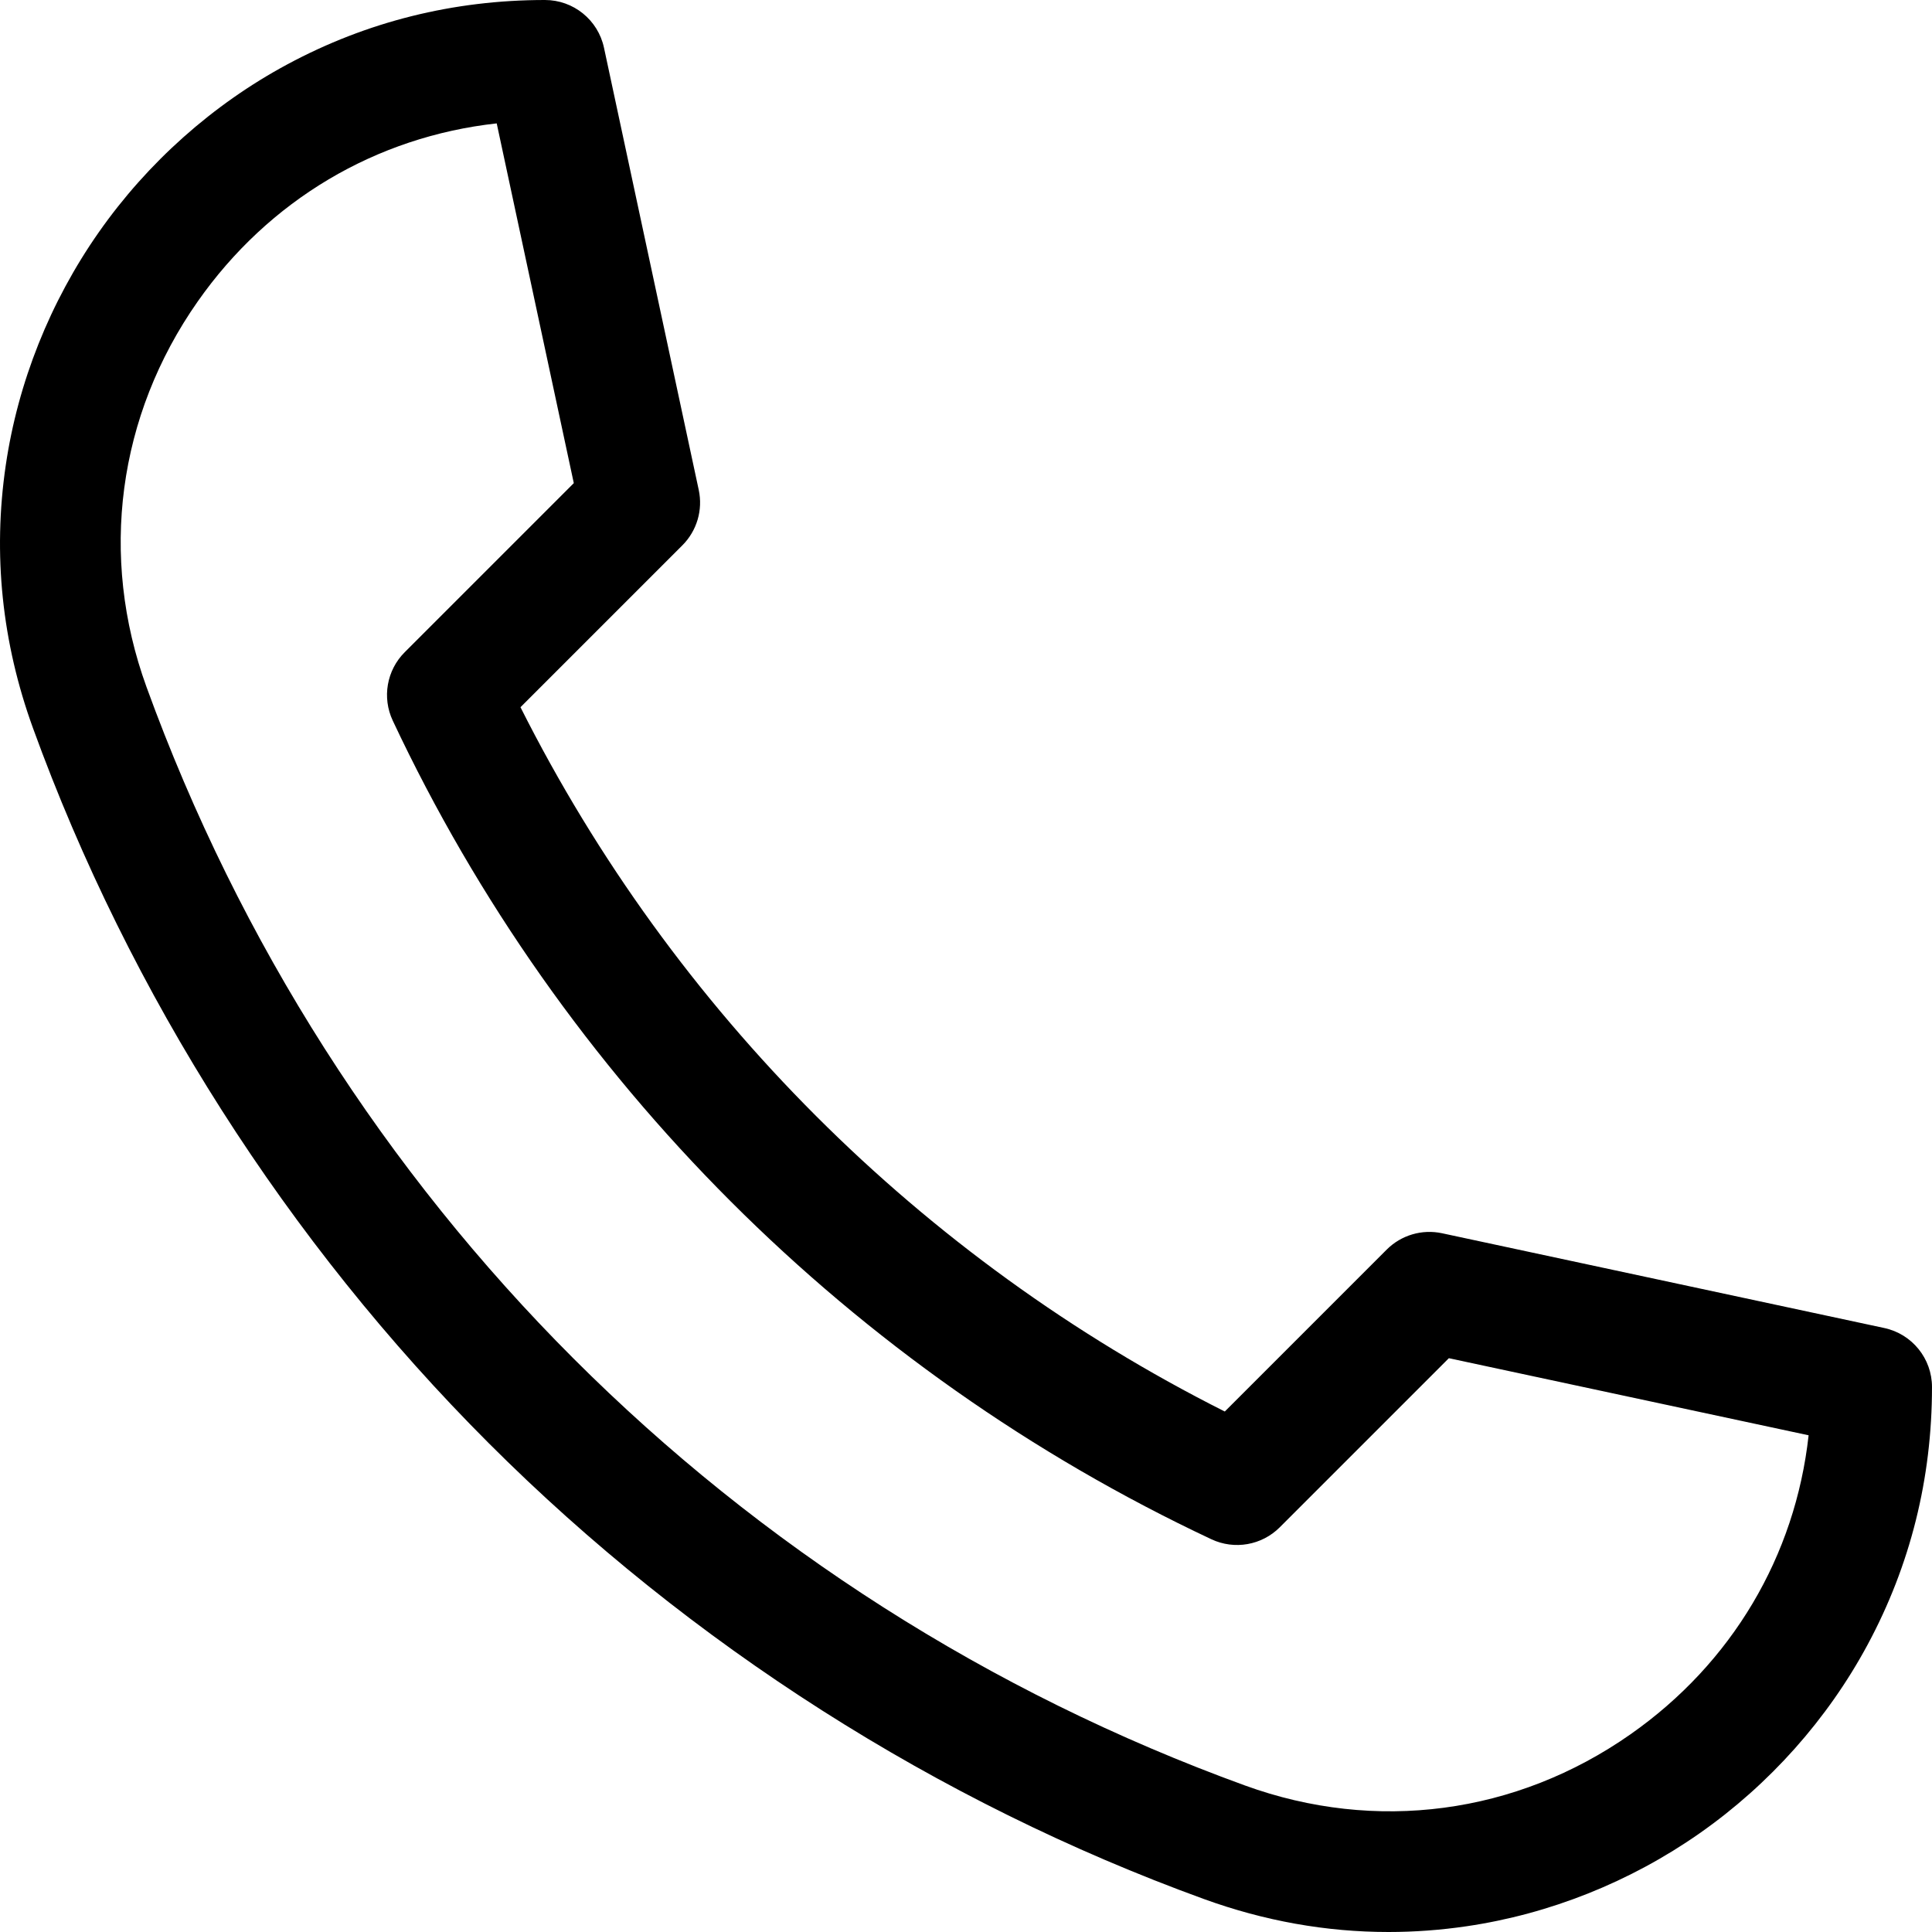
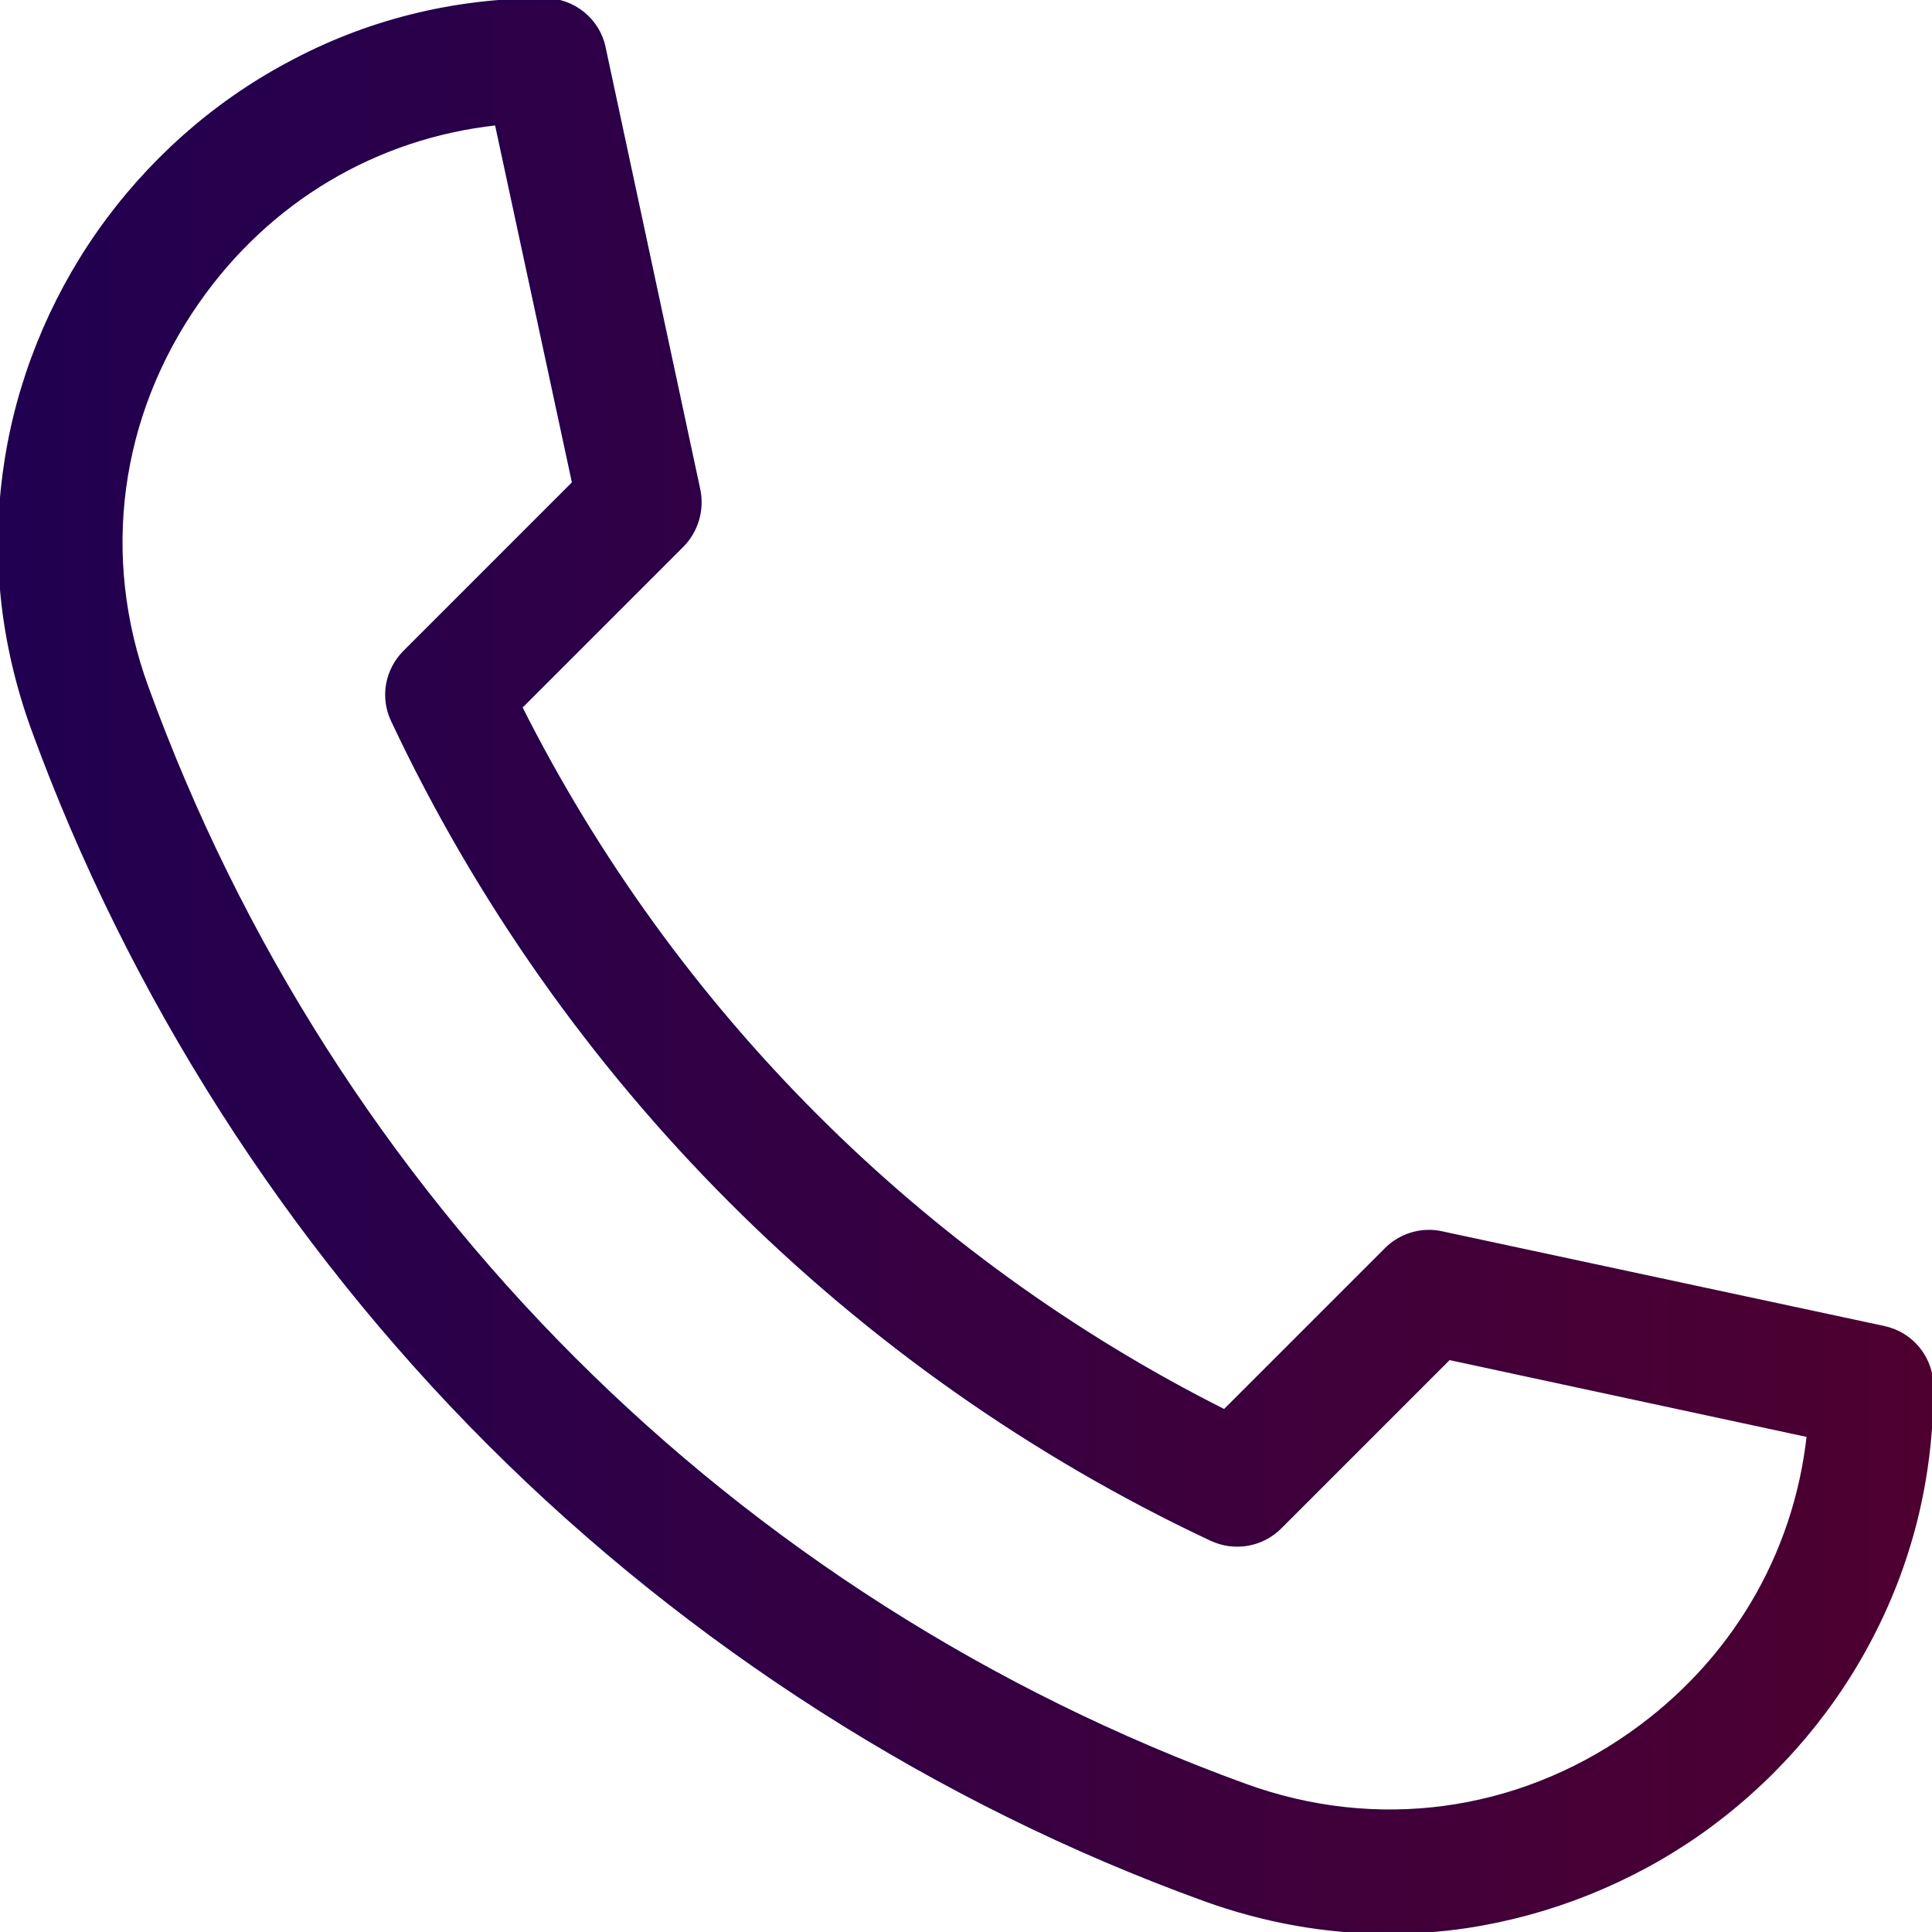
- <svg xmlns="http://www.w3.org/2000/svg" enable-background="new 0 0 512.021 512.021" height="512" viewBox="0 0 512.021 512.021" width="512">
-   <path d="m367.988 512.021c-16.528 0-32.916-2.922-48.941-8.744-70.598-25.646-136.128-67.416-189.508-120.795s-95.15-118.91-120.795-189.508c-8.241-22.688-10.673-46.108-7.226-69.612 3.229-22.016 11.757-43.389 24.663-61.809 12.963-18.501 30.245-33.889 49.977-44.5 21.042-11.315 44.009-17.053 68.265-17.053 7.544 0 14.064 5.271 15.645 12.647l25.114 117.199c1.137 5.307-.494 10.829-4.331 14.667l-42.913 42.912c40.482 80.486 106.17 146.174 186.656 186.656l42.912-42.913c3.838-3.837 9.361-5.466 14.667-4.331l117.199 25.114c7.377 1.581 12.647 8.101 12.647 15.645 0 24.256-5.738 47.224-17.054 68.266-10.611 19.732-25.999 37.014-44.5 49.977-18.419 12.906-39.792 21.434-61.809 24.663-6.899 1.013-13.797 1.518-20.668 1.519zm-236.349-479.321c-31.995 3.532-60.393 20.302-79.251 47.217-21.206 30.265-26.151 67.49-13.567 102.132 49.304 135.726 155.425 241.847 291.151 291.151 34.641 12.584 71.866 7.64 102.132-13.567 26.915-18.858 43.685-47.256 47.217-79.251l-95.341-20.43-44.816 44.816c-4.769 4.769-12.015 6.036-18.117 3.168-95.19-44.72-172.242-121.772-216.962-216.962-2.867-6.103-1.601-13.349 3.168-18.117l44.816-44.816z" />
+ <svg xmlns="http://www.w3.org/2000/svg" version="1.1" id="Calque_1" x="0px" y="0px" viewBox="0 0 512 512" style="enable-background:new 0 0 512 512;" xml:space="preserve">
+   <style type="text/css">
+ 	.st0{fill:url(#SVGID_1_);stroke:url(#SVGID_2_);stroke-miterlimit:10;}
+ </style>
+   <linearGradient id="SVGID_1_" gradientUnits="userSpaceOnUse" x1="4.401864e-04" y1="256" x2="511.998" y2="256">
+     <stop offset="0" style="stop-color:#210051" />
+     <stop offset="1" style="stop-color:#4E0030" />
+   </linearGradient>
+   <linearGradient id="SVGID_2_" gradientUnits="userSpaceOnUse" x1="-0.5" y1="256" x2="512.498" y2="256">
+     <stop offset="0" style="stop-color:#210050" />
+     <stop offset="0.286" style="stop-color:#28004B" />
+     <stop offset="0.69" style="stop-color:#3A003D" />
+     <stop offset="1" style="stop-color:#4D002F" />
+   </linearGradient>
+   <path class="st0" d="M368,512c-16.5,0-32.9-2.9-48.9-8.7c-70.6-25.6-136.1-67.4-189.5-120.8S34.4,263.6,8.7,193  c-8.2-22.7-10.7-46.1-7.2-69.6c3.2-22,11.8-43.4,24.7-61.8c13-18.5,30.2-33.9,50-44.5C97.2,5.7,120.2,0,144.4,0  c7.5,0,14.1,5.3,15.6,12.6l25.1,117.2c1.1,5.3-0.5,10.8-4.3,14.7l-42.9,42.9c40.5,80.5,106.2,146.2,186.6,186.6l42.9-42.9  c3.8-3.8,9.4-5.5,14.7-4.3l117.2,25.1c7.4,1.6,12.6,8.1,12.6,15.6c0,24.3-5.7,47.2-17.1,68.3c-10.6,19.7-26,37-44.5,50  c-18.4,12.9-39.8,21.4-61.8,24.7C381.7,511.5,374.8,512,368,512L368,512z M131.6,32.7c-32,3.5-60.4,20.3-79.2,47.2  C31.2,110.2,26.2,147.4,38.8,182C88.1,317.8,194.2,423.9,330,473.2c34.6,12.6,71.9,7.6,102.1-13.6c26.9-18.9,43.7-47.3,47.2-79.2  L384,359.9l-44.8,44.8c-4.8,4.8-12,6-18.1,3.2c-95.2-44.7-172.2-121.8-217-217c-2.9-6.1-1.6-13.3,3.2-18.1l44.8-44.8L131.6,32.7z" />
</svg>
